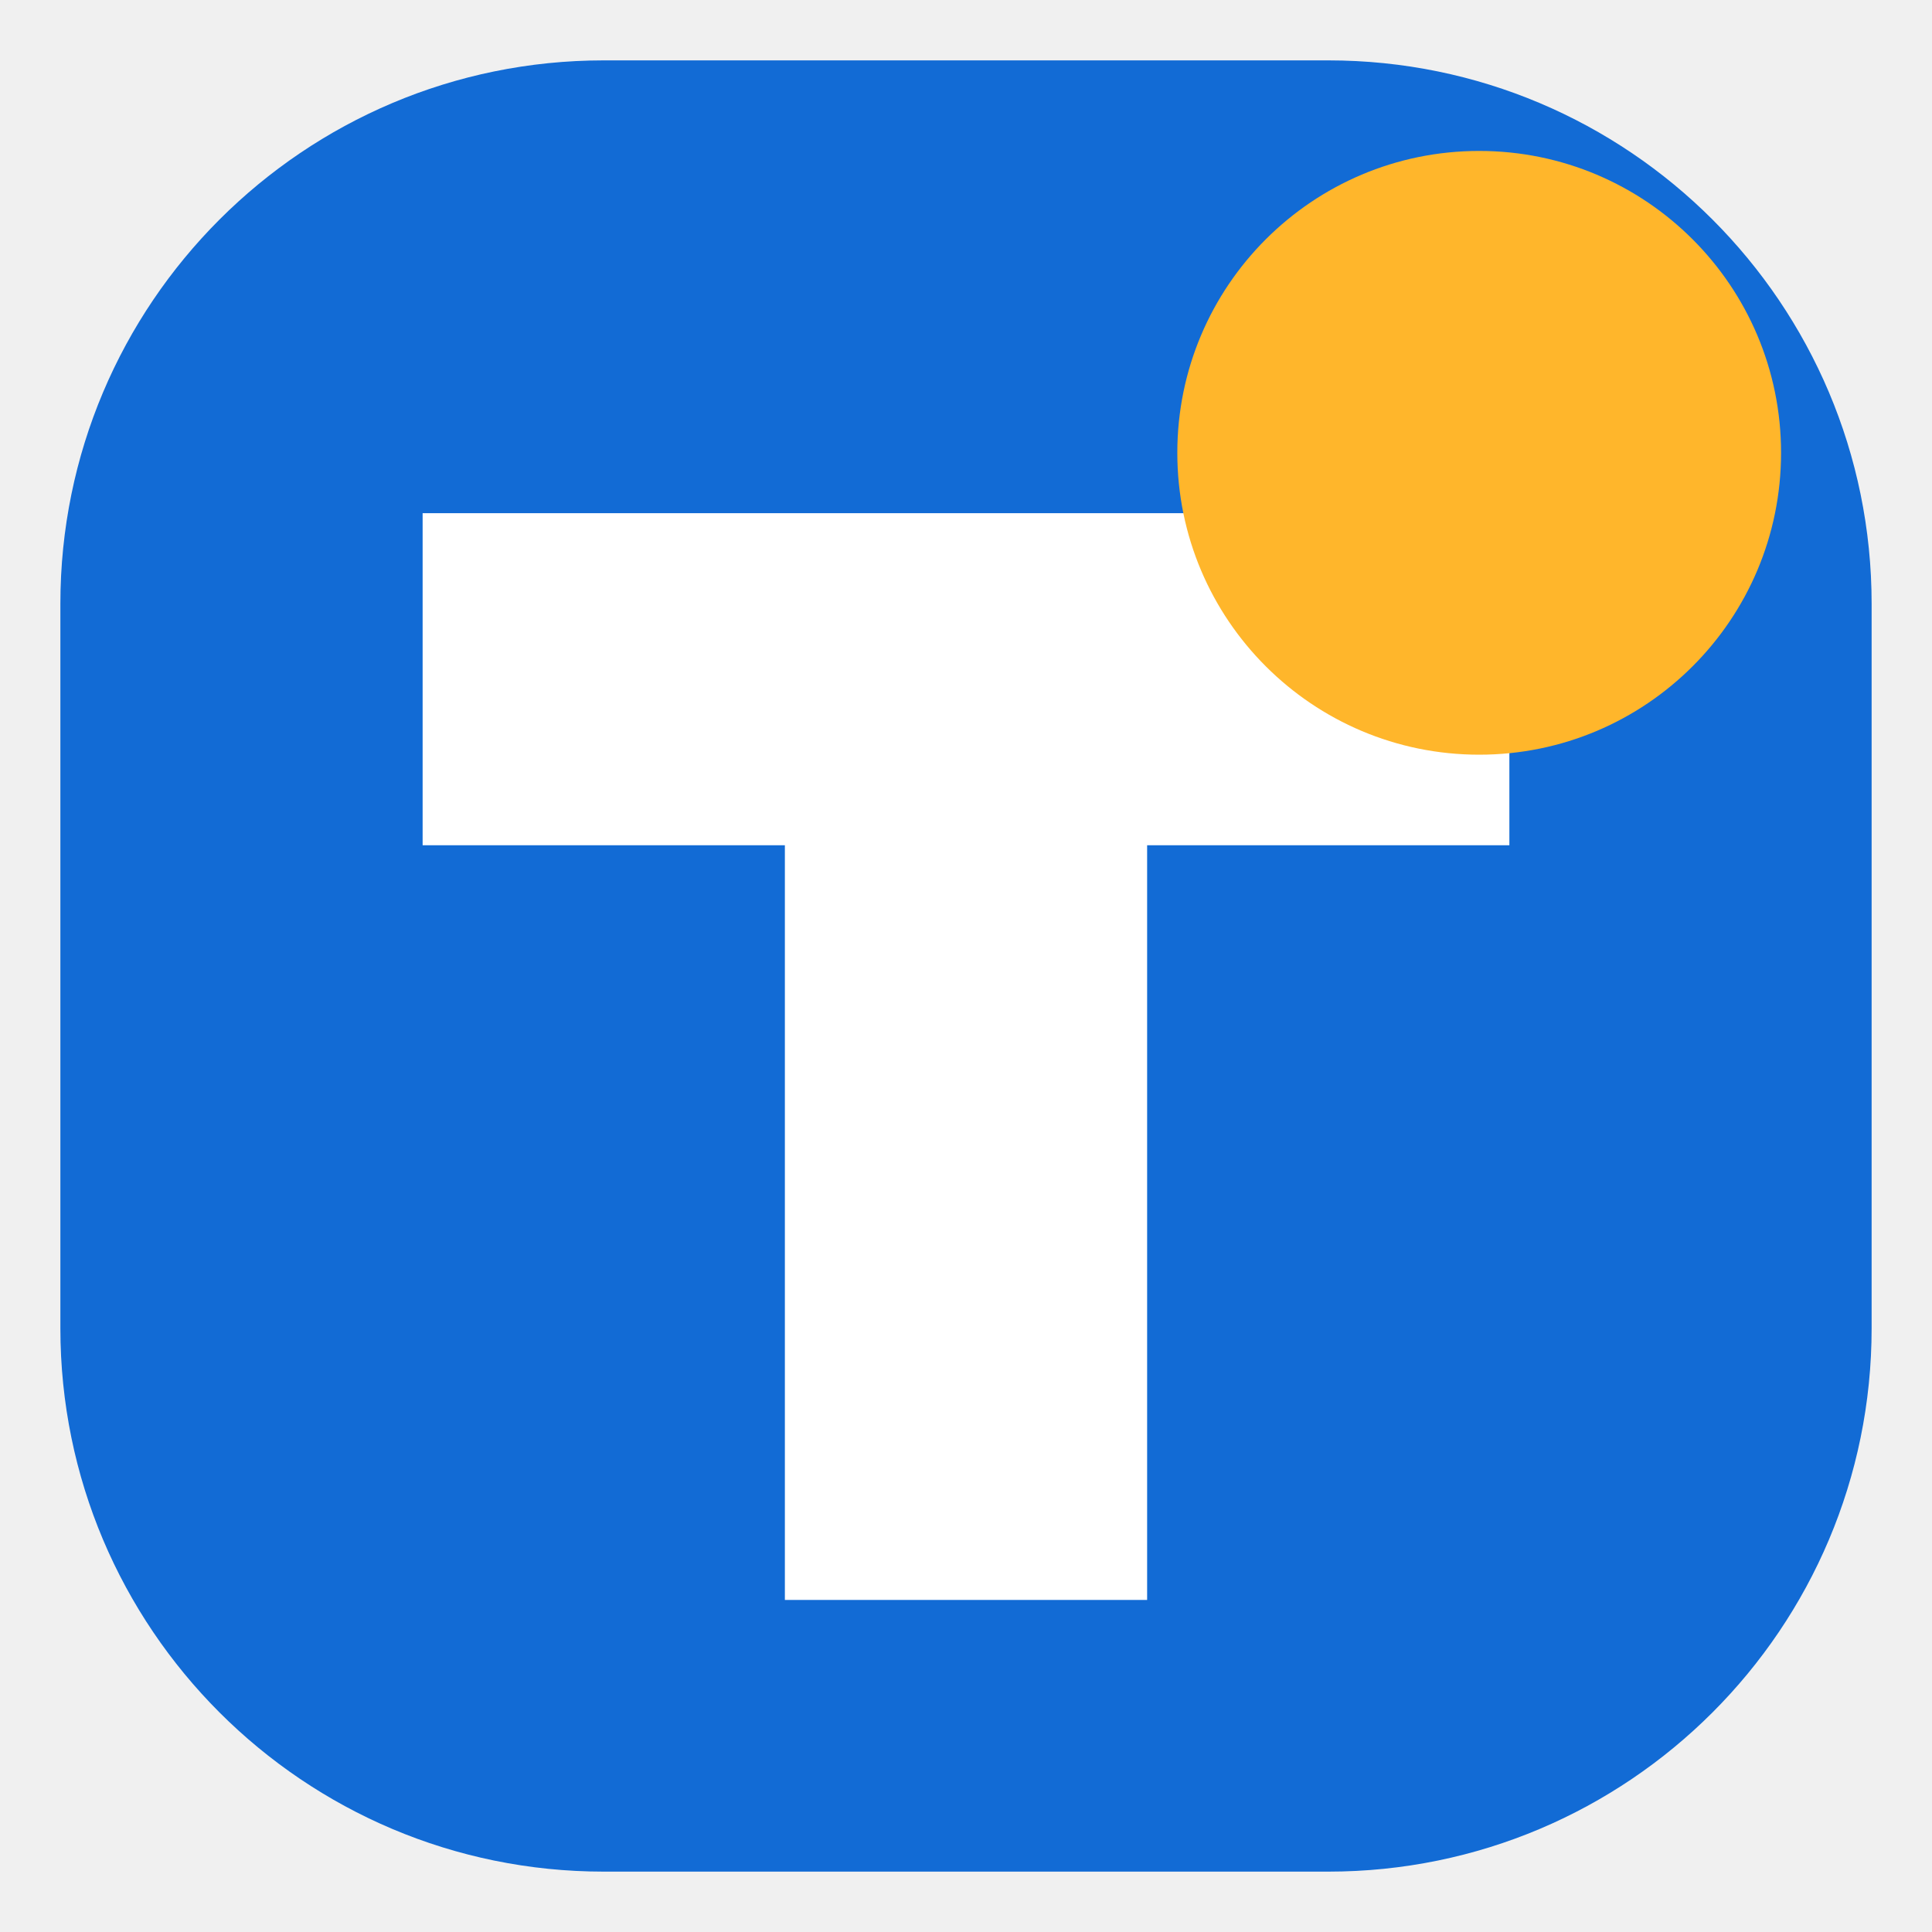
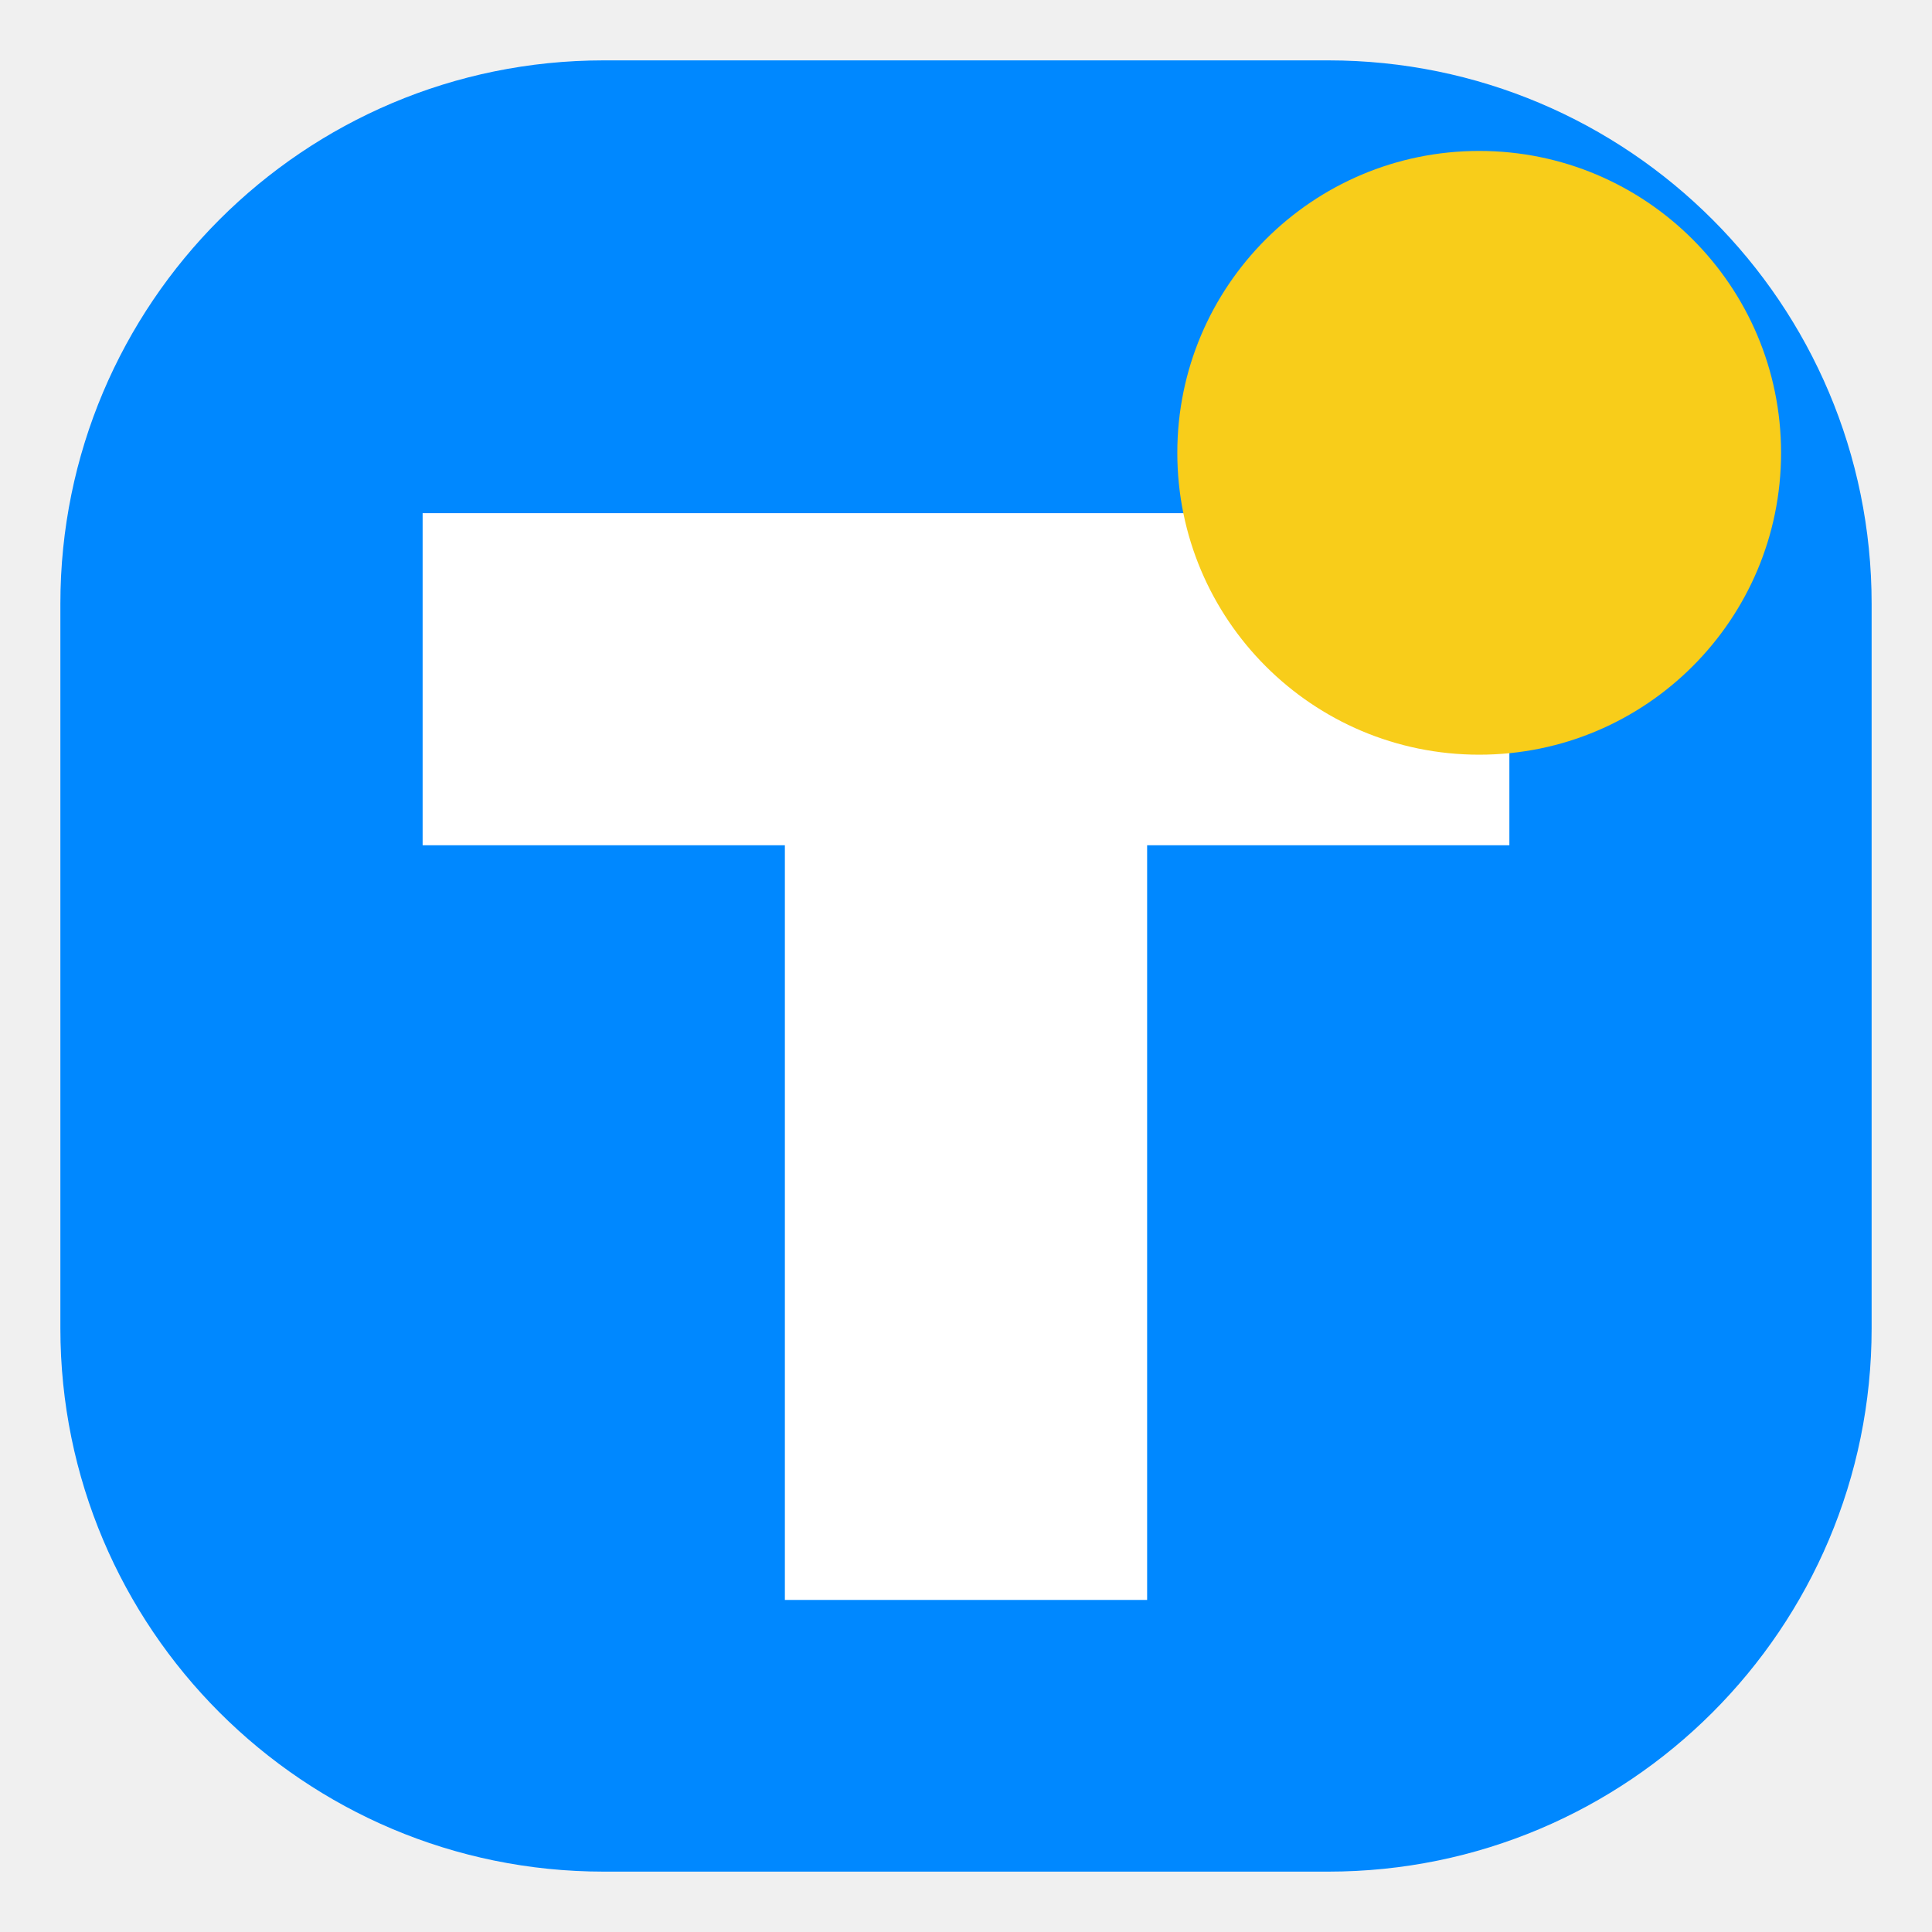
<svg xmlns="http://www.w3.org/2000/svg" viewBox="0 0 64 64">
-   <rect x="2" y="2" width="60" height="60" rx="18" fill="#126bd5" />
+   <rect x="2" y="2" width="60" height="60" rx="18" fill="#0088ff" />
  <path d="M14 17h36v11H38v25H26V28H14z" fill="#fff" />
-   <circle cx="49" cy="15" r="10" fill="#ffb62b" />
+   <circle cx="49" cy="15" r="10" fill="#f8cd1a" />
</svg>
